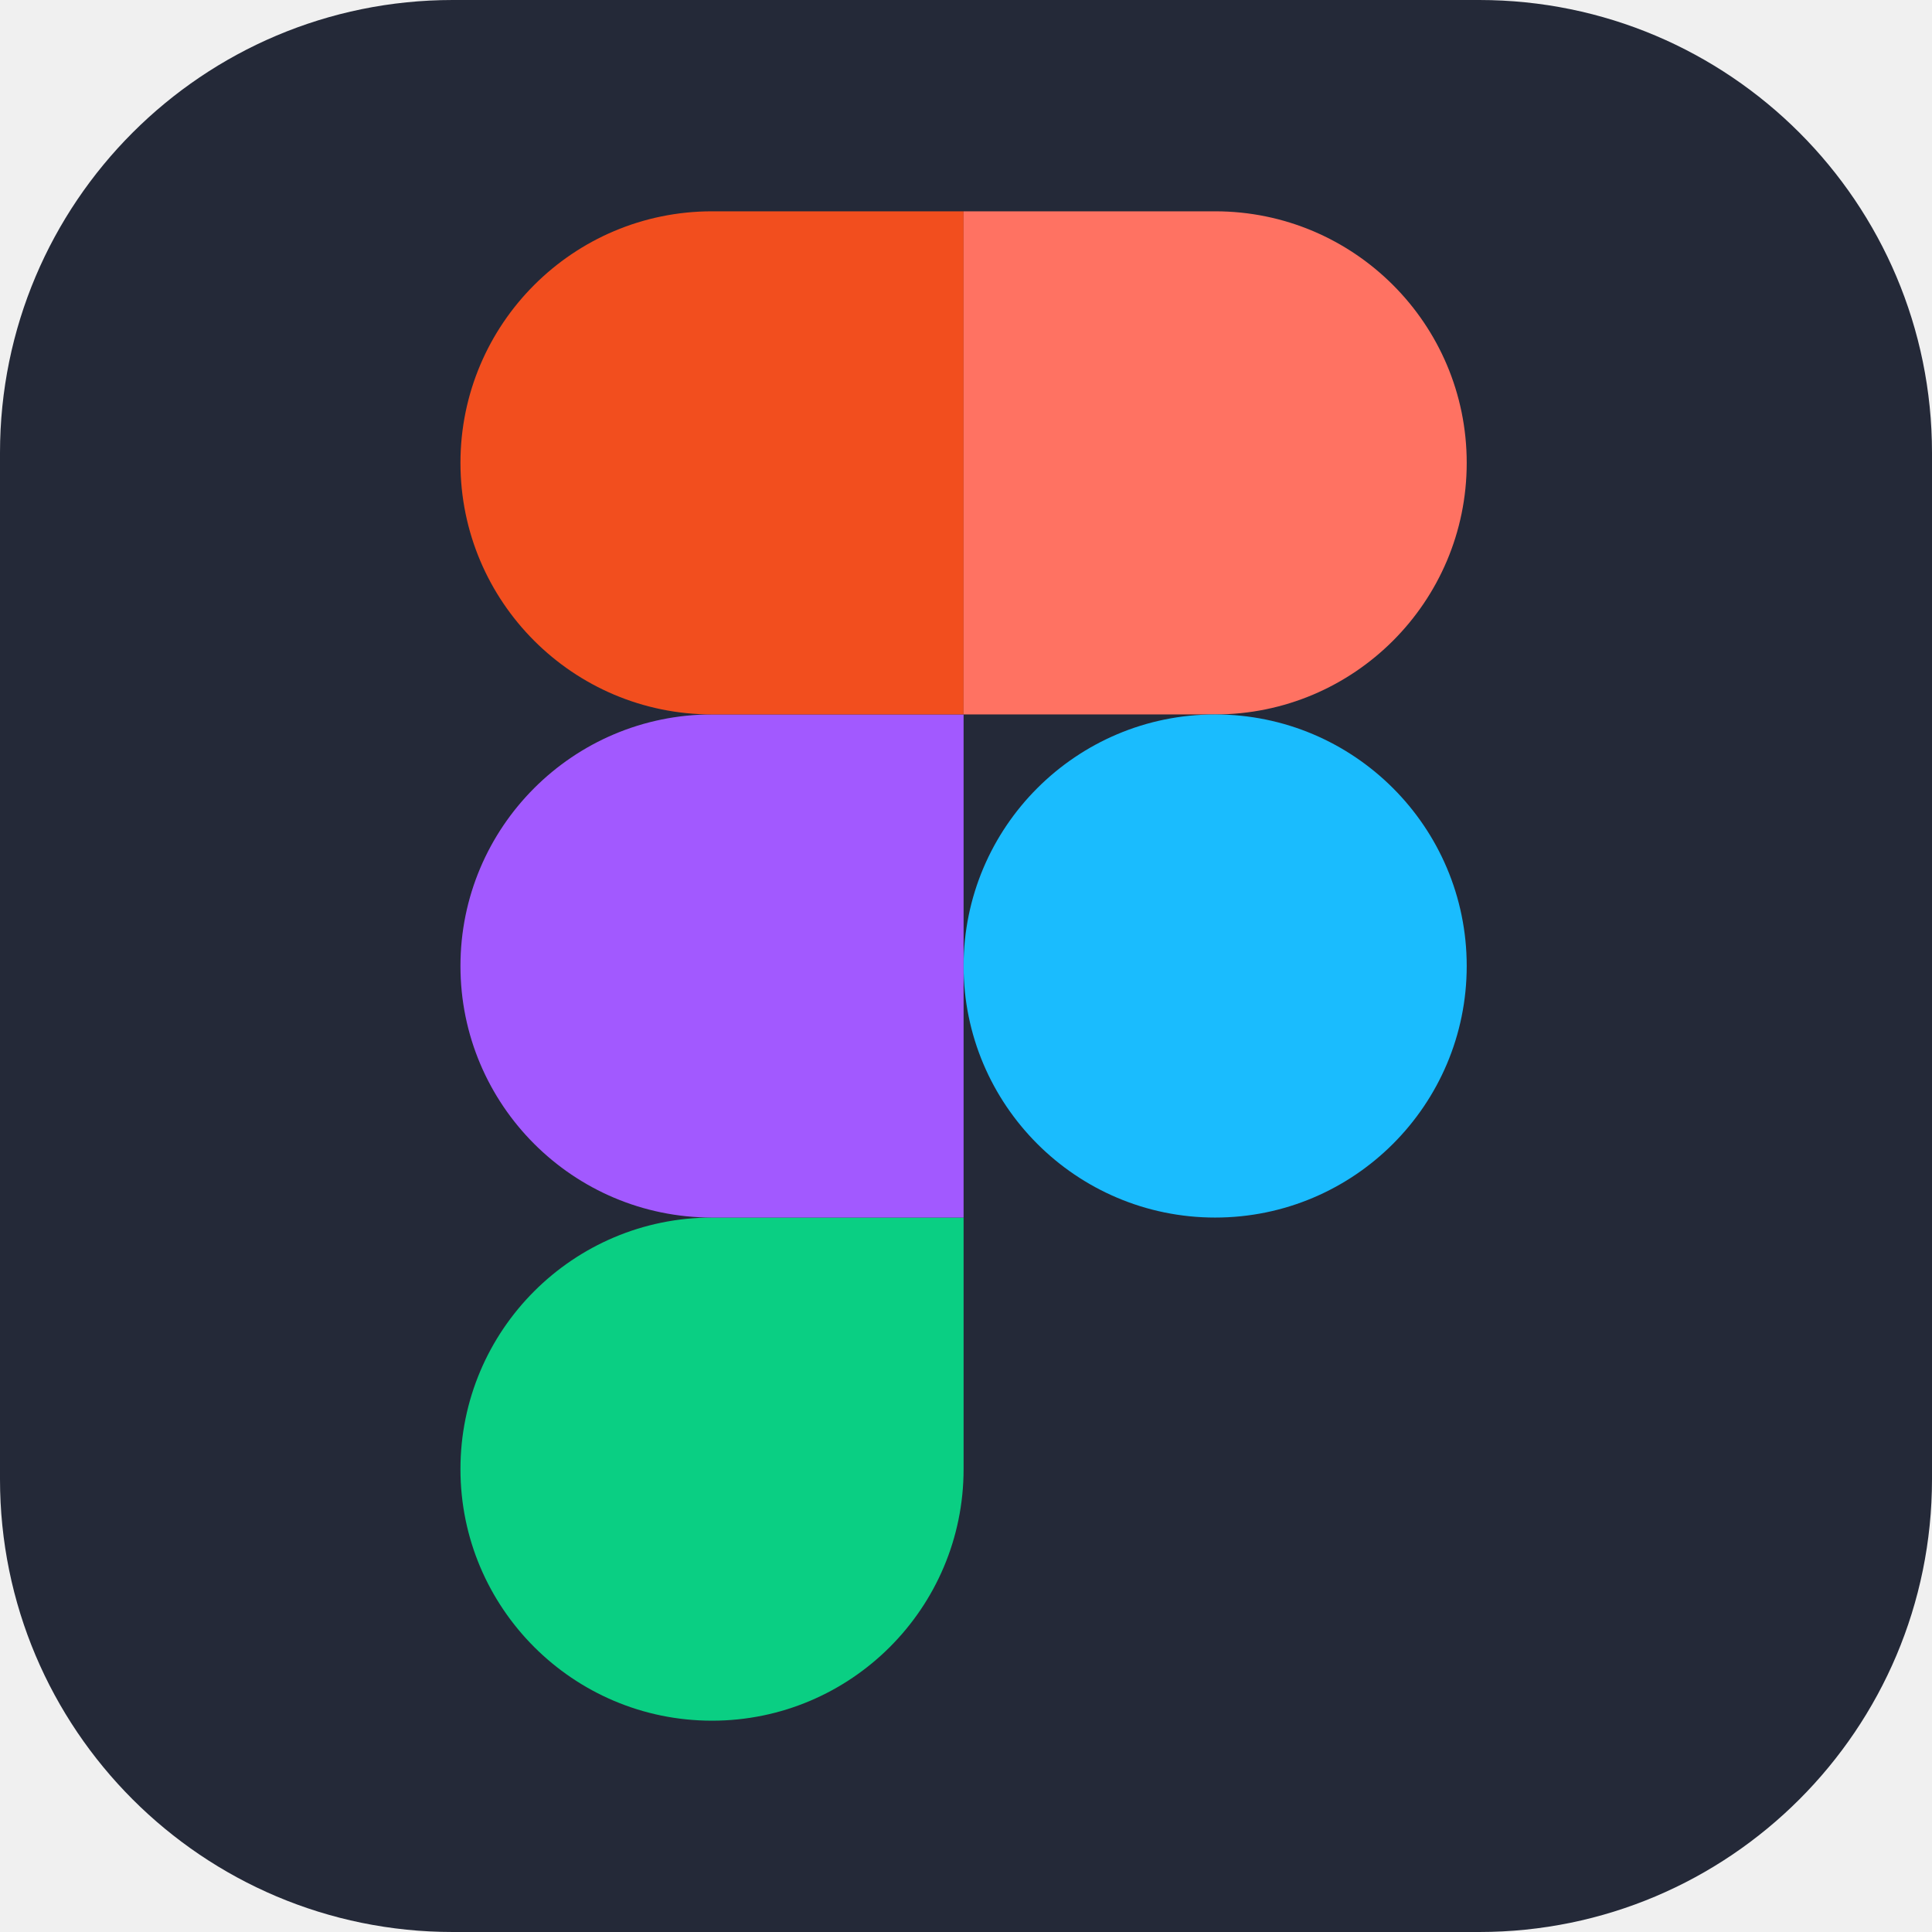
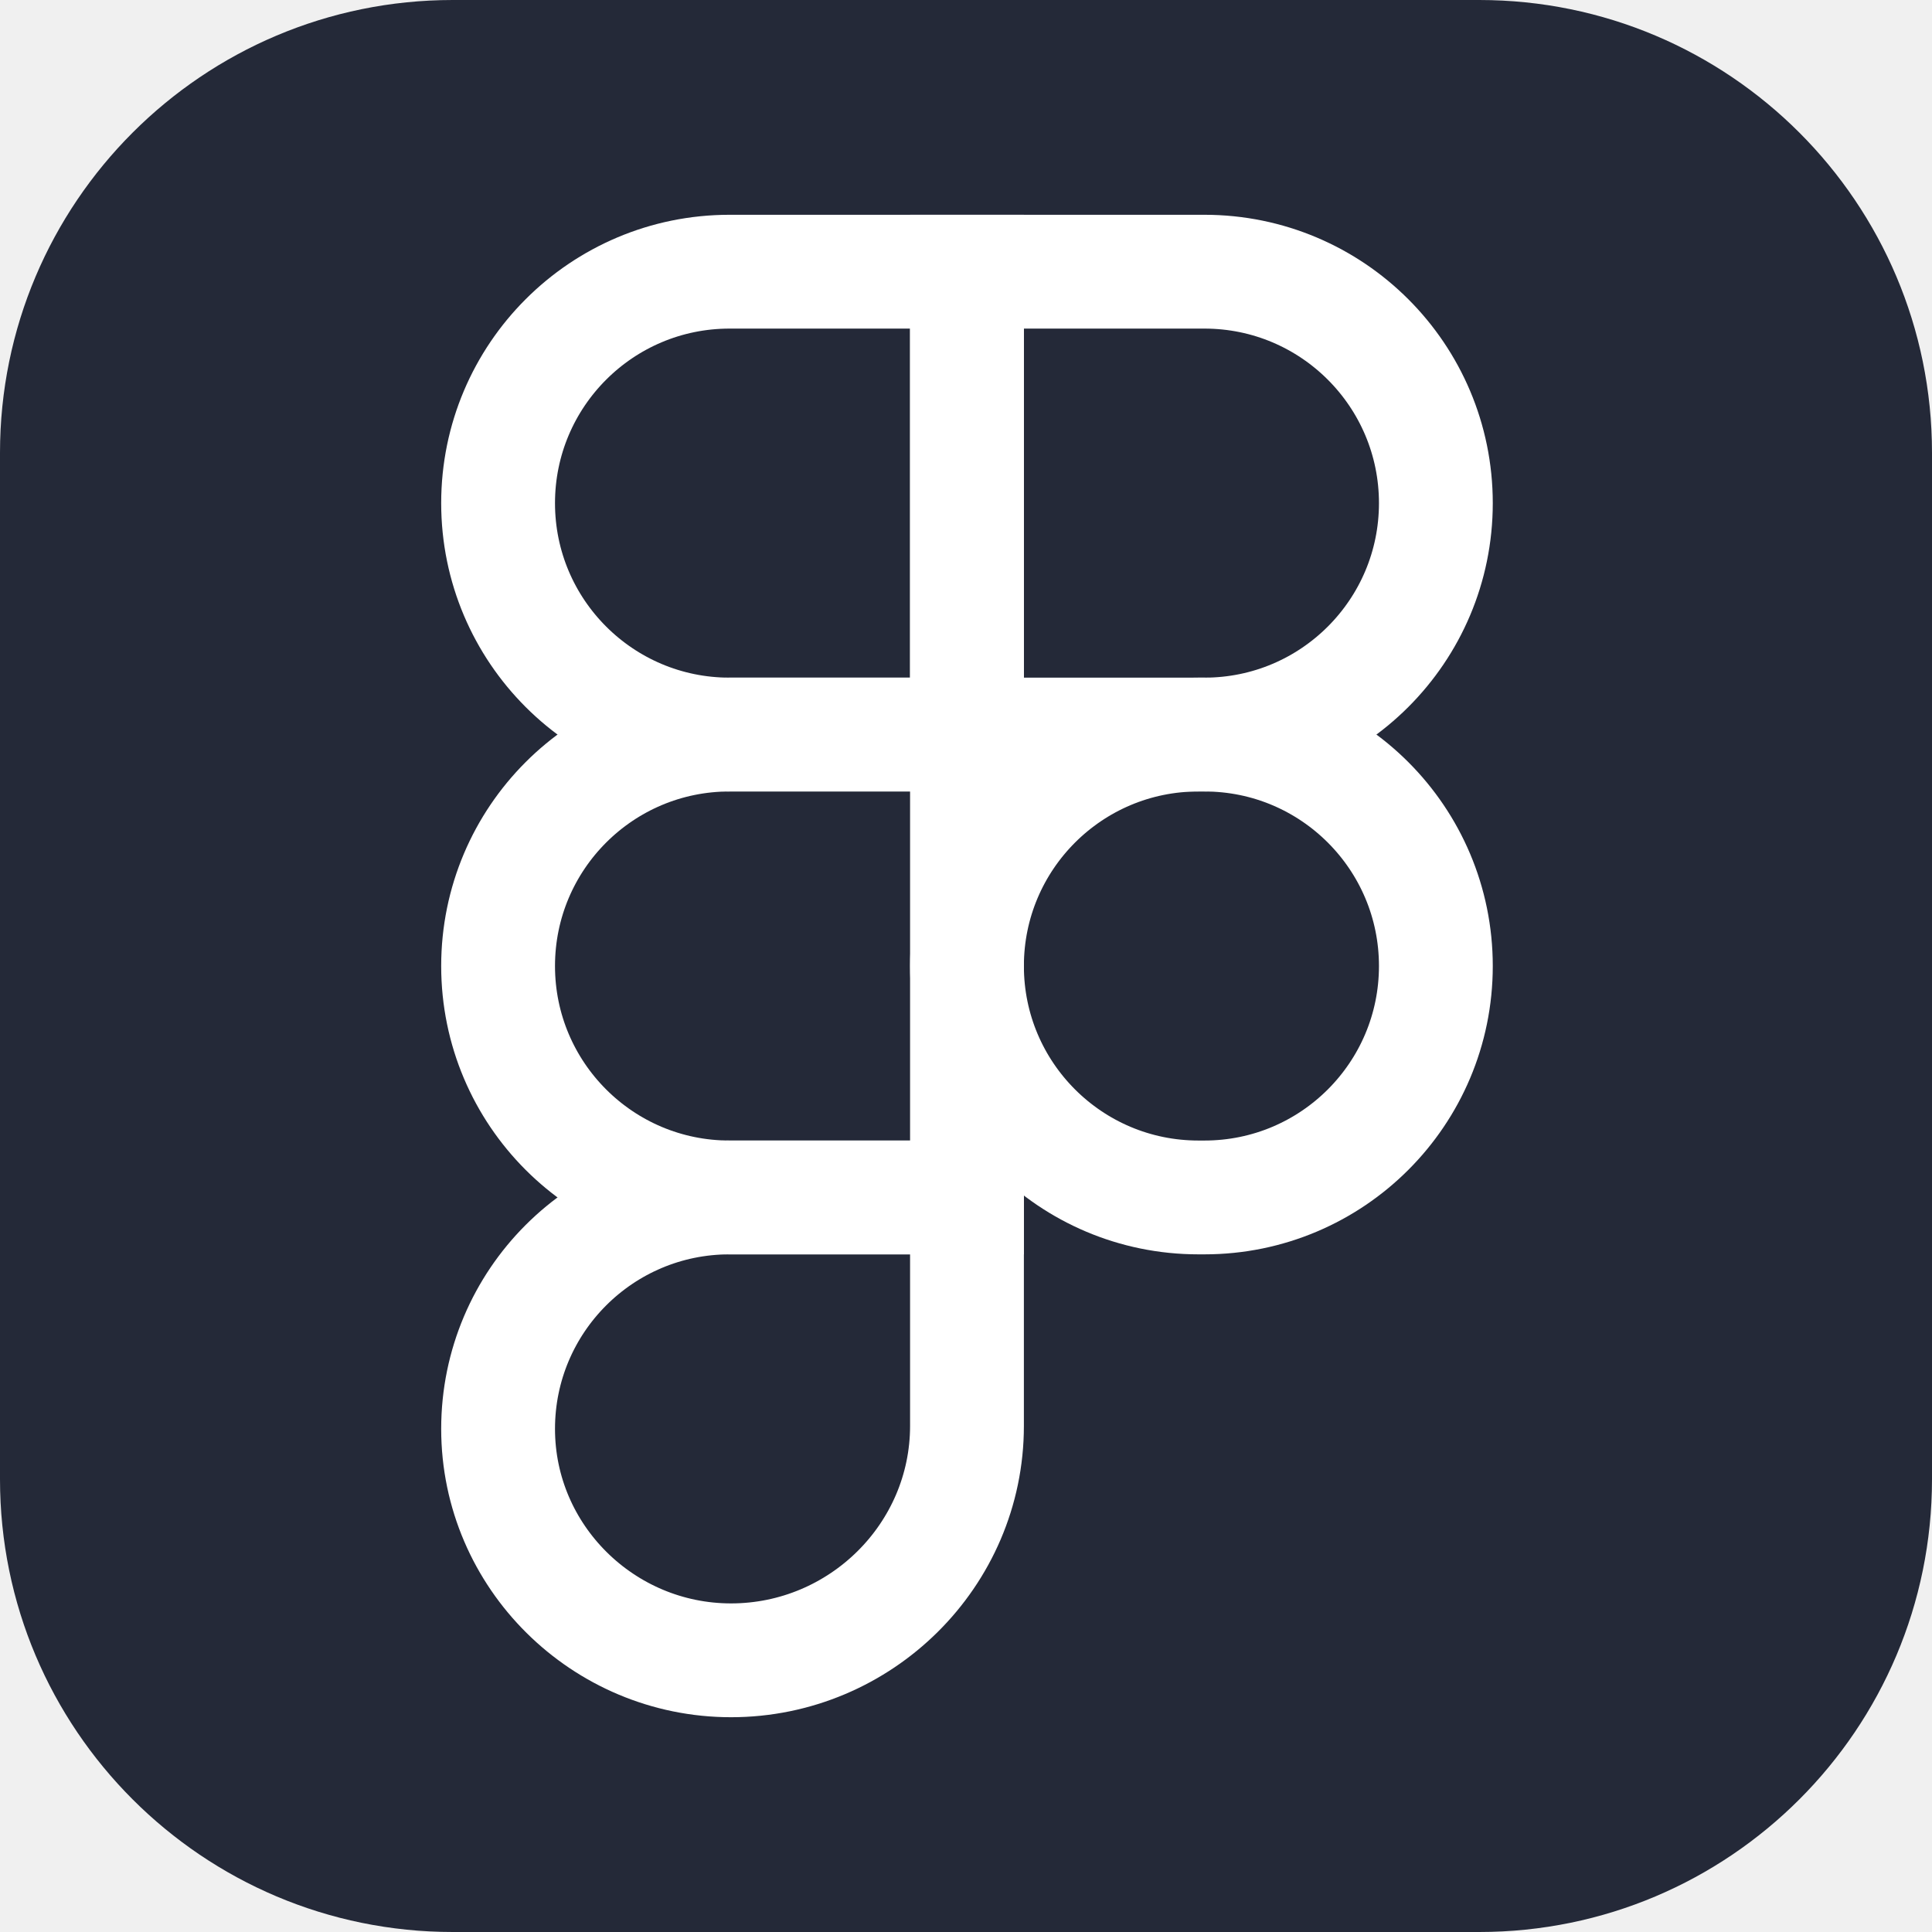
- <svg xmlns="http://www.w3.org/2000/svg" width="256" height="256" fill="none" viewBox="0 0 256 256">
-   <rect width="256" height="256" fill="#242938" rx="60" />
-   <g clip-path="url(#clip0_4_180)">
-     <path fill="#0ACF83" d="M94.347 228C112.747 228 127.68 213.067 127.68 194.667V161.333H94.347C75.947 161.333 61.013 176.267 61.013 194.667C61.013 213.067 75.947 228 94.347 228Z" />
-     <path fill="#A259FF" d="M61.013 128C61.013 109.6 75.947 94.667 94.347 94.667H127.68V161.333H94.347C75.947 161.333 61.013 146.4 61.013 128Z" />
-     <path fill="#F24E1E" d="M61.013 61.333C61.013 42.933 75.947 28 94.347 28H127.68V94.667H94.347C75.947 94.667 61.013 79.733 61.013 61.333Z" />
-     <path fill="#FF7262" d="M127.68 28H161.013C179.413 28 194.347 42.933 194.347 61.333C194.347 79.733 179.413 94.667 161.013 94.667H127.68V28Z" />
-     <path fill="#1ABCFE" d="M194.347 128C194.347 146.4 179.413 161.333 161.013 161.333C142.613 161.333 127.68 146.4 127.68 128C127.68 109.6 142.613 94.667 161.013 94.667C179.413 94.667 194.347 109.6 194.347 128Z" />
+ <svg xmlns="http://www.w3.org/2000/svg" width="256" height="256" viewBox="0 0 256 256" fill="none">
+   <g clip-path="url(#clip0_10_295)">
+     <path d="M196 0H60C26.863 0 0 26.863 0 60V196C0 229.137 26.863 256 60 256H196C229.137 256 256 229.137 256 196V60C256 26.863 229.137 0 196 0Z" fill="#242938" />
+     <path d="M190.26 66.667C190.26 83.603 176.53 97.333 159.593 97.333H128.13V36H159.593C176.53 36 190.26 49.73 190.26 66.667Z" stroke="white" stroke-width="15.081" />
+     <path d="M66 66.667C66 83.603 79.73 97.333 96.667 97.333H128.13V36H96.667C79.73 36 66 49.73 66 66.667Z" stroke="white" stroke-width="15.081" />
+     <path d="M66 128.001C66 144.937 79.73 158.667 96.667 158.667H128.13V97.334H96.667C79.73 97.334 66 111.064 66 128.001Z" stroke="white" stroke-width="15.081" />
+     <path d="M66 189.333C66 206.27 79.928 220 96.865 220C114.021 220 128.13 206.092 128.13 188.935V158.667H96.667C79.73 158.667 66 172.397 66 189.333Z" stroke="white" stroke-width="15.081" />
+     <path d="M128.13 128.001C128.13 144.937 141.86 158.667 158.797 158.667H159.593C176.53 158.667 190.26 144.937 190.26 128.001C190.26 111.064 176.53 97.334 159.593 97.334H158.797C141.86 97.334 128.13 111.064 128.13 128.001Z" stroke="white" stroke-width="15.081" />
  </g>
  <defs>
-     <clipPath id="clip0_4_180">
-       <rect width="133.36" height="200" fill="#fff" transform="translate(61 28)" />
+     <clipPath id="clip0_10_295">
+       <rect width="256" height="256" fill="white" />
    </clipPath>
  </defs>
</svg>
